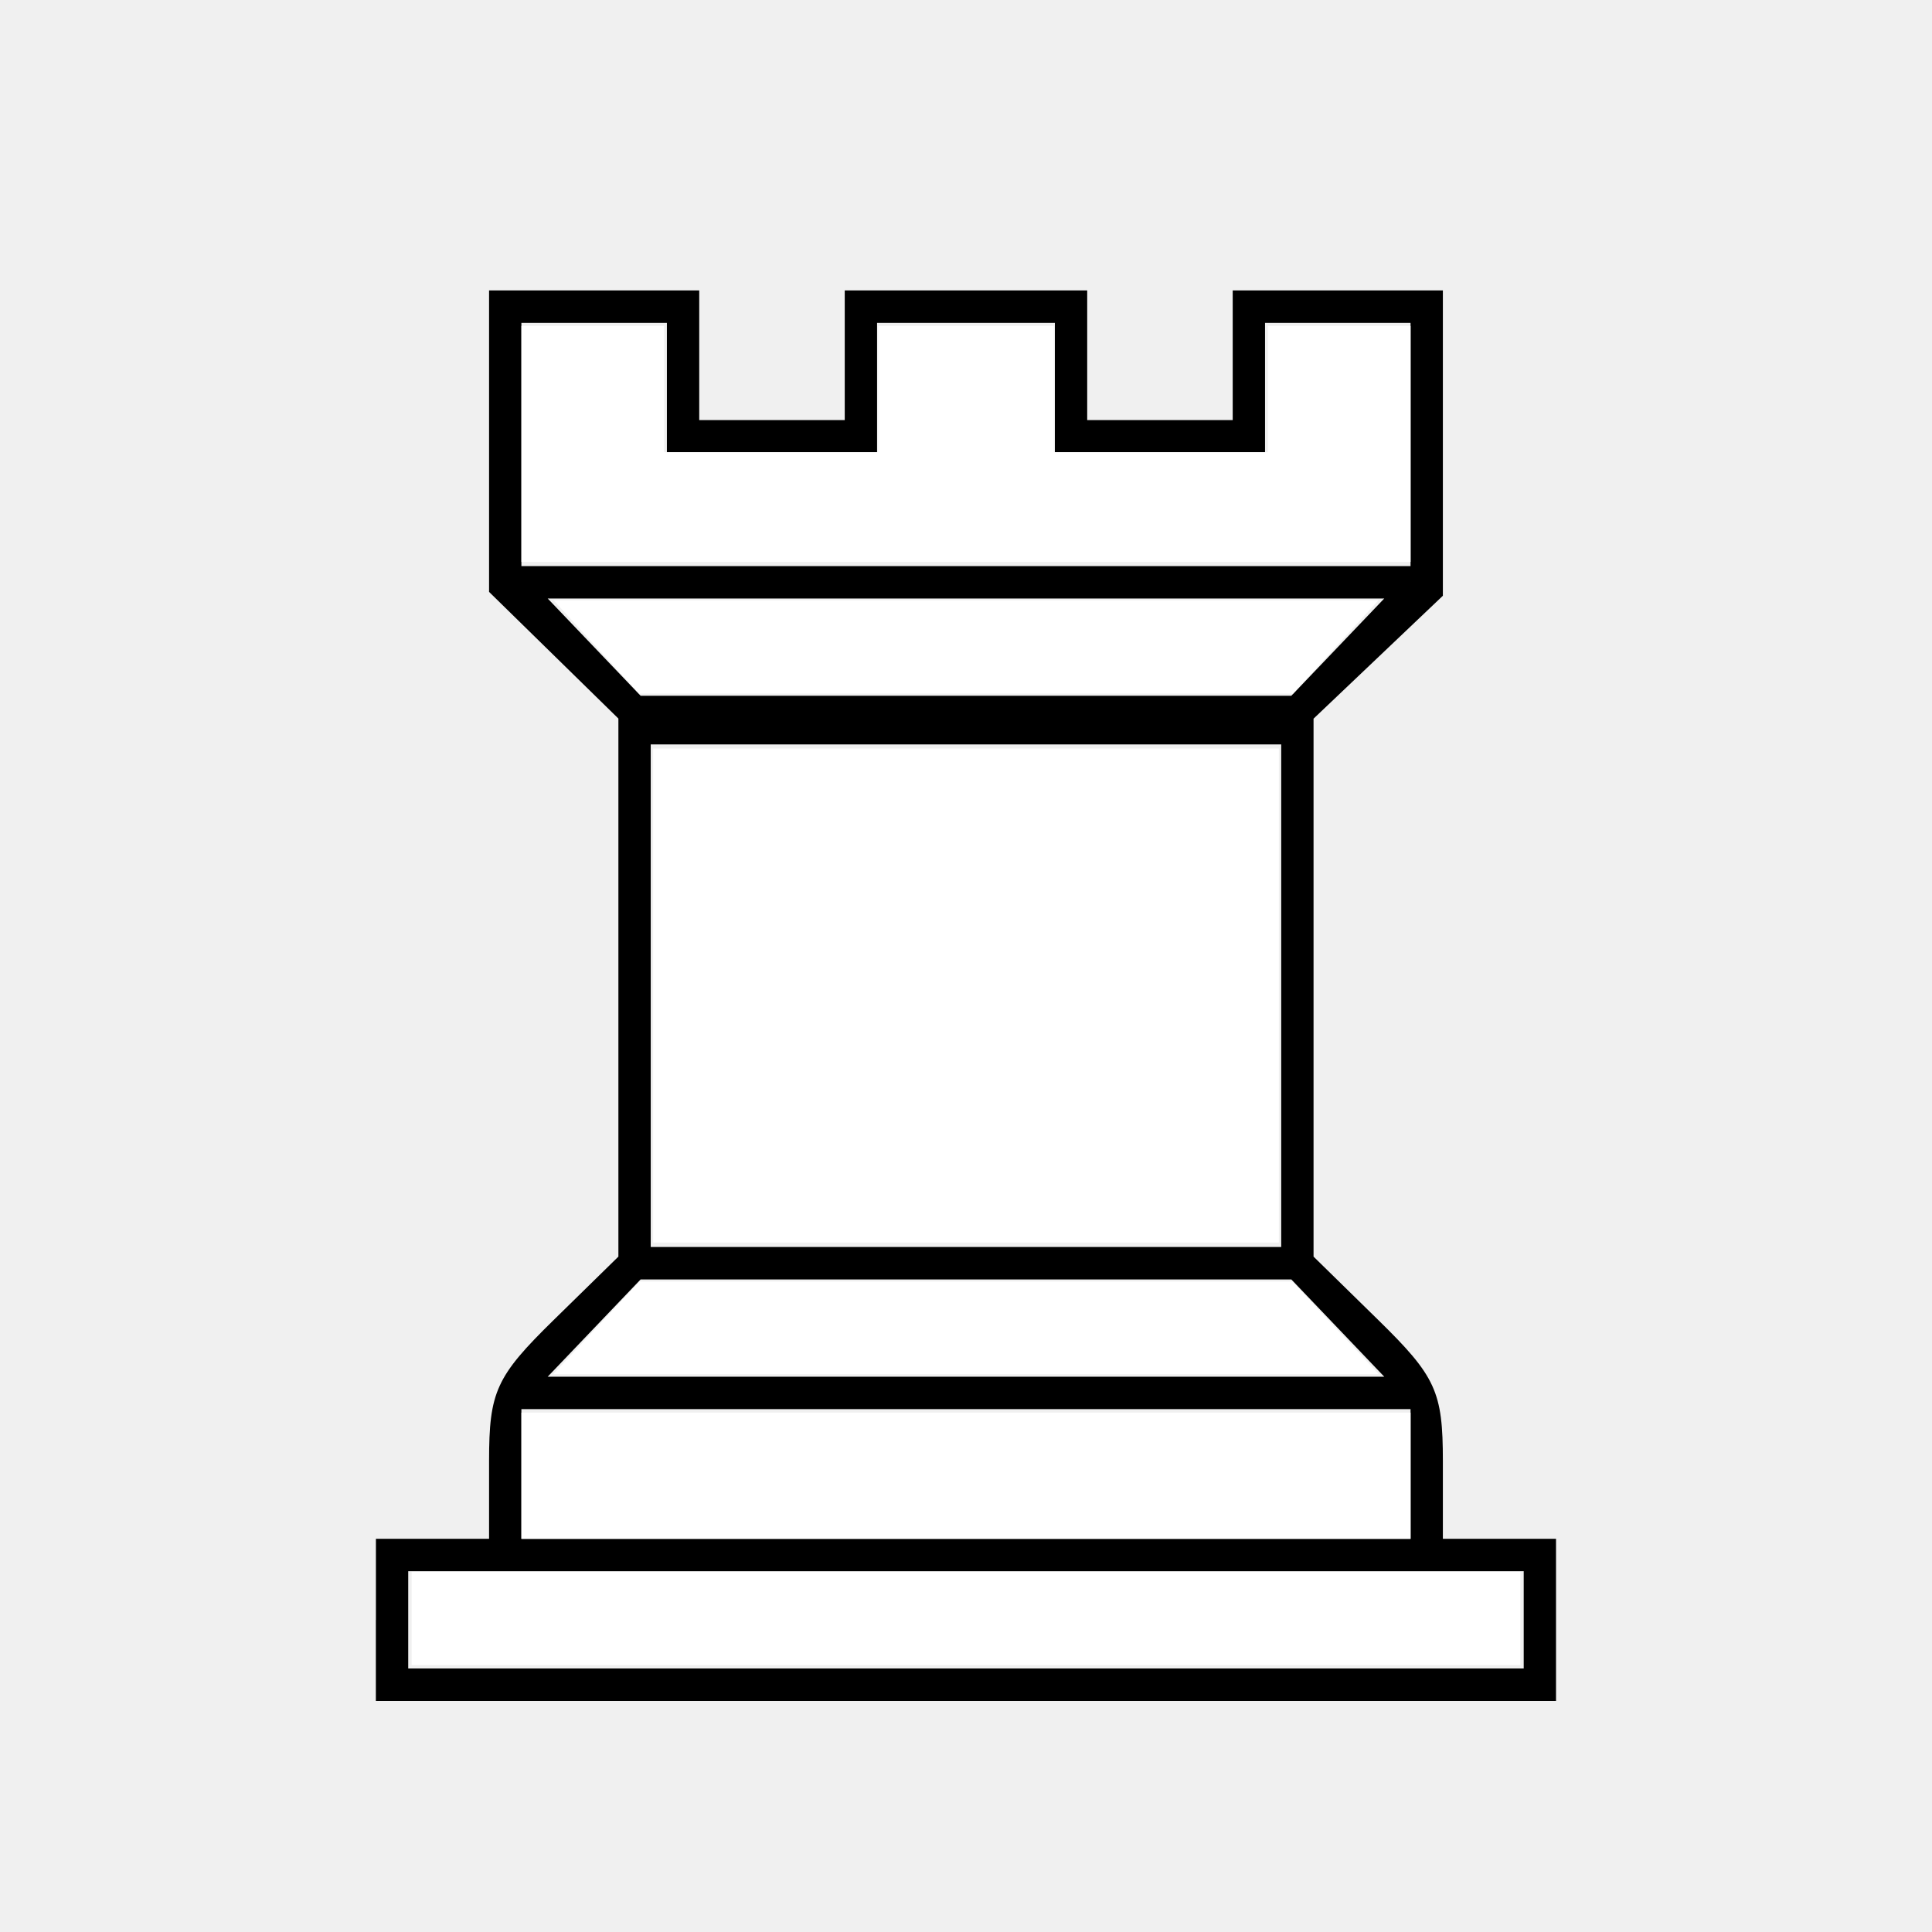
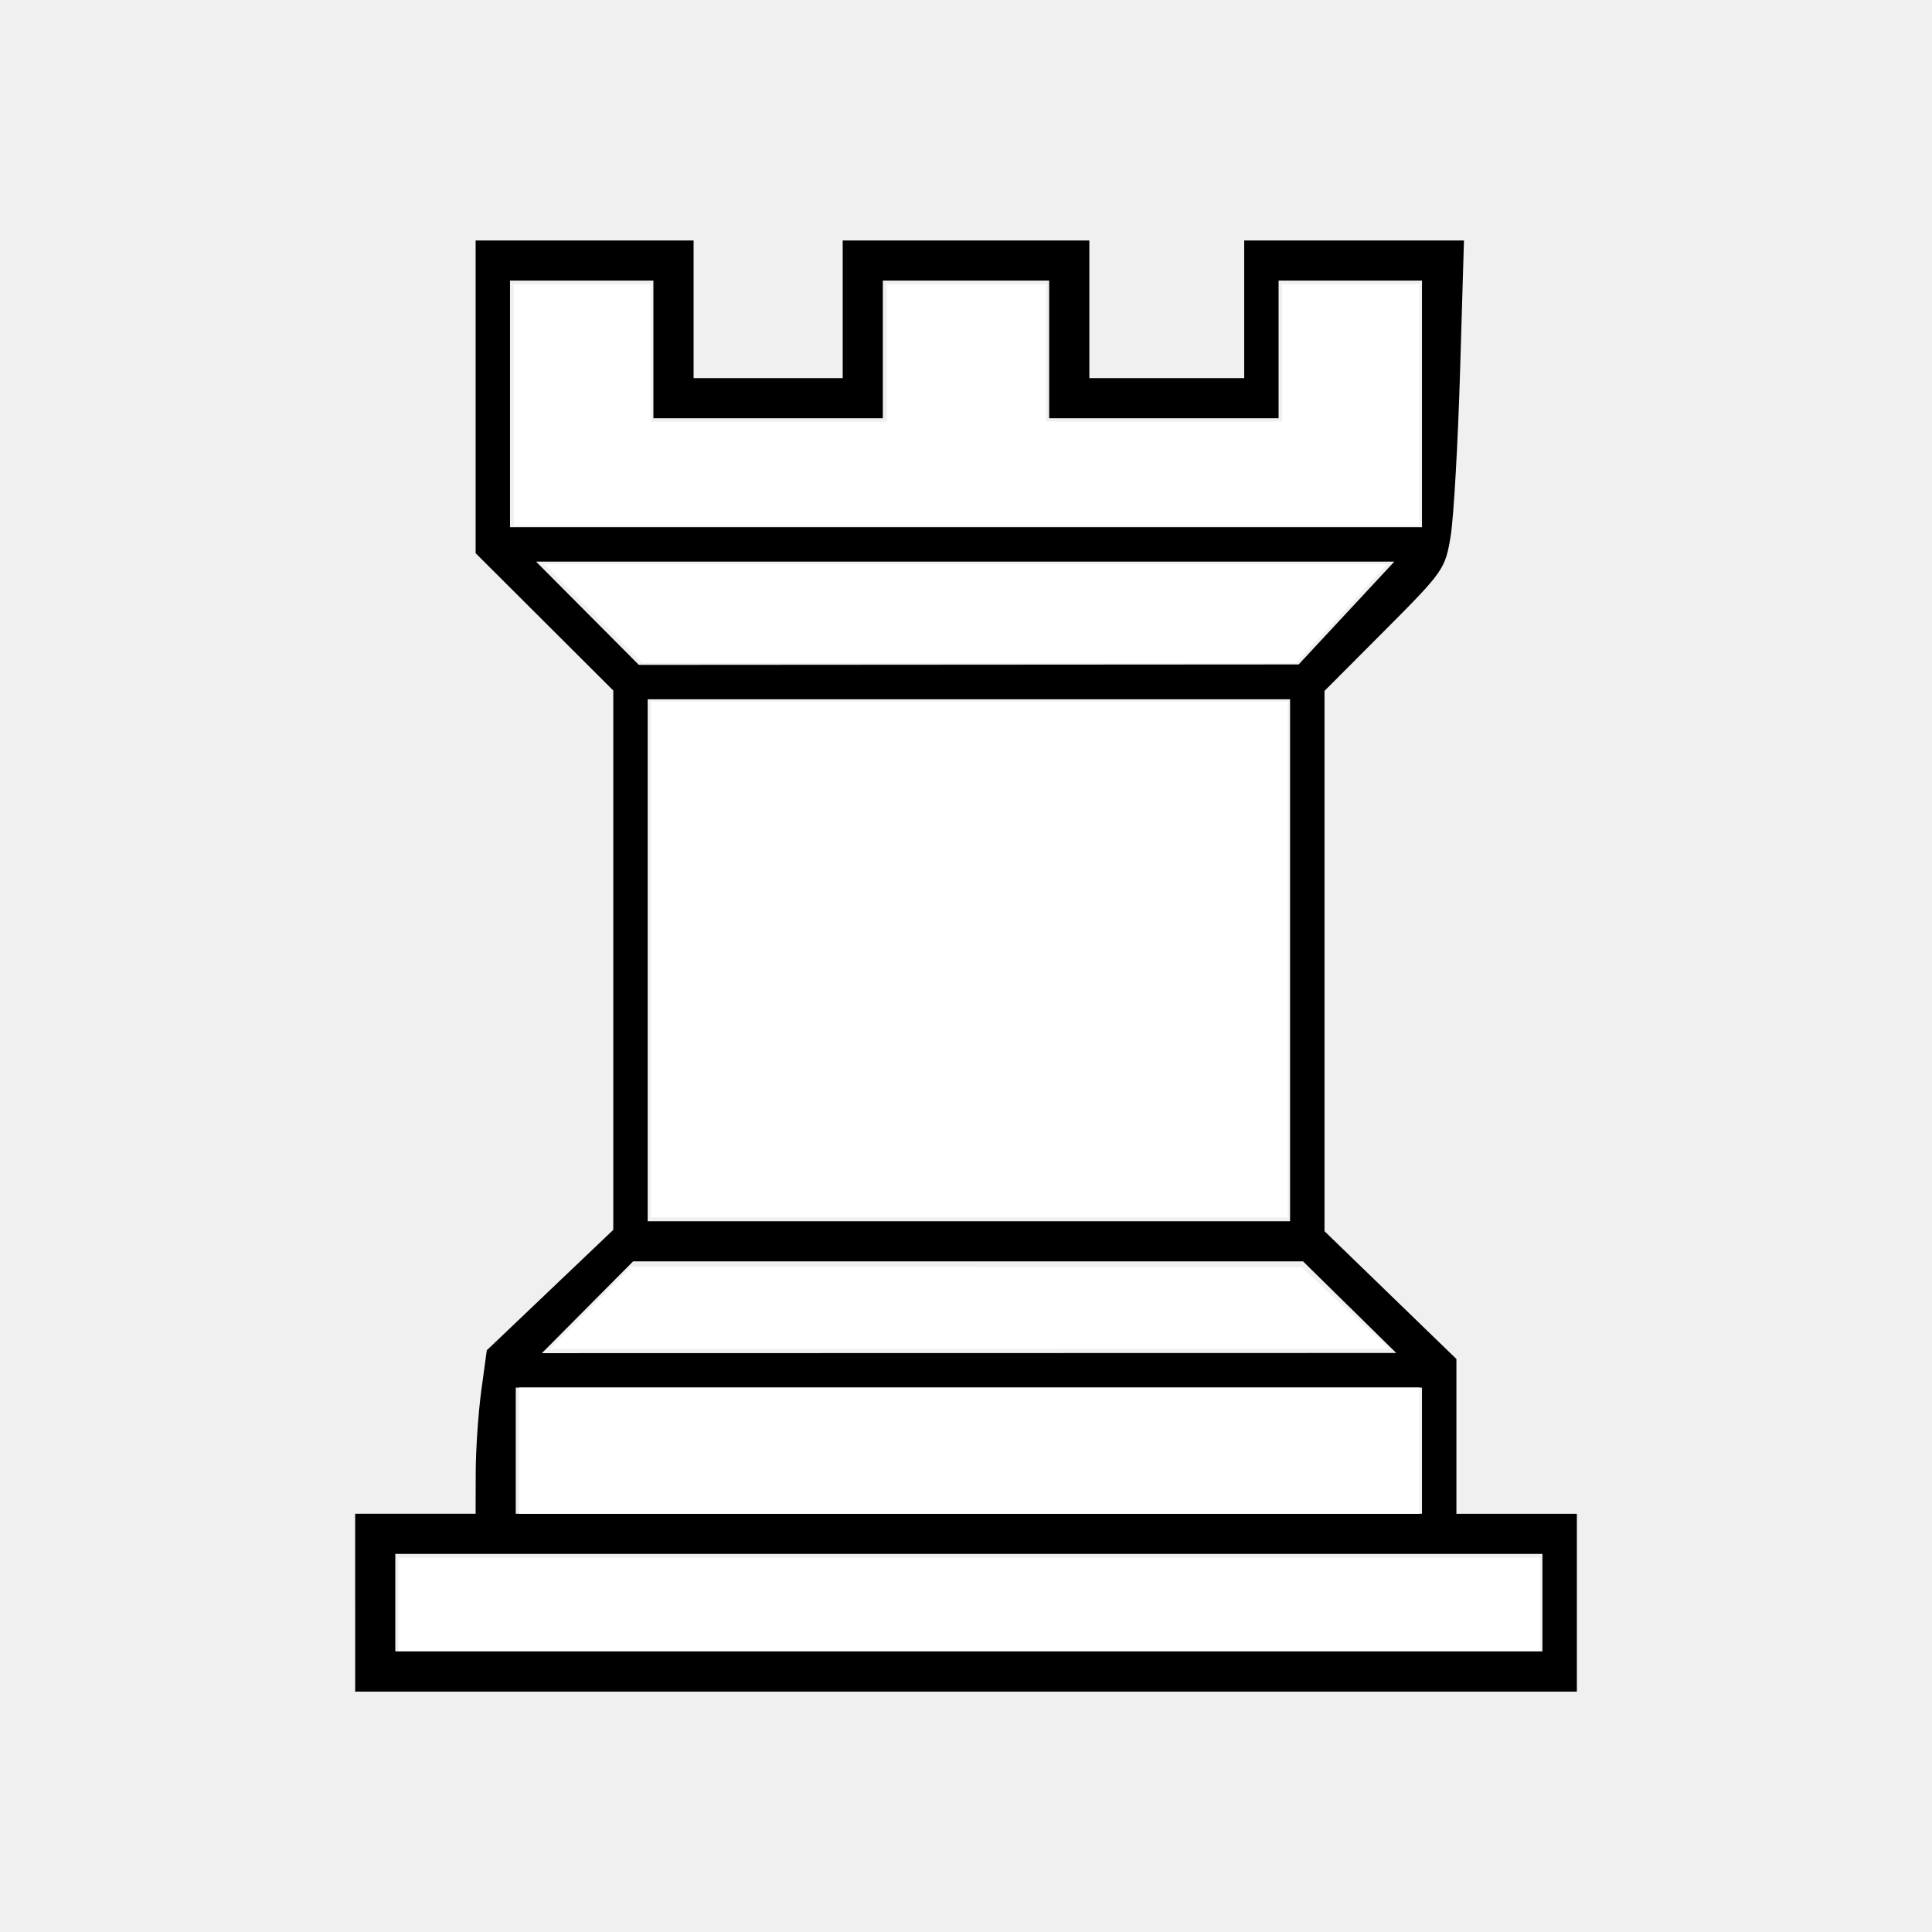
<svg xmlns="http://www.w3.org/2000/svg" width="64px" height="64px" id="svg2985" version="1.1">
  <defs id="defs2987" />
  <g id="layer1">
-     <path style="fill:#000000" d="m 12.453,53.66 0,-2.685 1.874,0 1.874,0 0,-2.576 c 0,-2.298 0.231,-2.803 2.142,-4.674 l 2.142,-2.098 0,-8.912 0,-8.912 -2.142,-2.098 -2.142,-2.098 0,-4.993 0,-4.993 3.481,0 3.481,0 0,2.148 0,2.148 2.41,0 2.41,0 0,-2.148 0,-2.148 4.016,0 4.016,0 0,2.148 0,2.148 2.41,0 2.41,0 0,-2.148 0,-2.148 3.481,0 3.481,0 0,5.057 0,5.057 -2.142,2.036 -2.142,2.036 0,8.91 0,8.91 2.142,2.098 c 1.911,1.871 2.142,2.376 2.142,4.674 l 0,2.576 1.874,0 1.874,0 0,2.685 0,2.685 -19.547,0 -19.547,0 0,-2.685 z m 38.022,0 0,-1.611 -18.476,0 -18.476,0 0,1.611 0,1.611 18.476,0 18.476,0 0,-1.611 z m -3.749,-4.833 0,-2.148 -14.727,0 -14.727,0 0,2.148 0,2.148 14.727,0 14.727,0 0,-2.148 z m -2.41,-4.833 -1.539,-1.611 -10.778,0 -10.778,0 -1.539,1.611 -1.539,1.611 13.856,0 13.856,0 -1.539,-1.611 z m -1.874,-11.01 0,-8.324 -10.443,0 -10.443,0 0,8.324 0,8.324 10.443,0 10.443,0 0,-8.324 z m 1.874,-11.547 1.539,-1.611 -13.856,0 -13.856,0 1.539,1.611 1.539,1.611 10.778,0 10.778,0 1.539,-1.611 z m 2.41,-6.713 0,-4.028 -2.41,0 -2.41,0 0,2.148 0,2.148 -3.481,0 -3.481,0 0,-2.148 0,-2.148 -2.945,0 -2.945,0 0,2.148 0,2.148 -3.481,0 -3.481,0 0,-2.148 0,-2.148 -2.41,0 -2.41,0 0,4.028 0,4.028 14.727,0 14.727,0 0,-4.028 z" id="path3077" />
-     <path style="fill:#ffffff" d="m 13.636,53.614 0,-1.545 18.364,0 18.364,0 0,1.545 0,1.545 -18.364,0 -18.364,0 0,-1.545 z" id="path3079" />
-     <path style="fill:#ffffff" d="m 17.273,48.886 0,-2.091 14.727,0 14.727,0 0,2.091 0,2.091 -14.727,0 -14.727,0 0,-2.091 z" id="path3081" />
-     <path style="fill:#ffffff" d="m 19.754,43.988 1.428,-1.534 10.818,0 10.818,0 1.428,1.534 1.428,1.534 -13.675,0 -13.675,0 1.428,-1.534 z" id="path3083" />
-     <path style="fill:#ffffff" d="m 21.636,32.977 0,-8.182 10.364,0 10.364,0 0,8.182 0,8.182 -10.364,0 -10.364,0 0,-8.182 z" id="path3085" />
-     <path style="fill:#ffffff" d="m 19.754,21.432 -1.414,-1.545 13.661,0 13.661,0 -1.414,1.545 -1.414,1.545 -10.832,0 -10.832,0 -1.414,-1.545 z" id="path3087" />
-     <path style="fill:#ffffff" d="m 17.273,14.705 0,-3.909 2.364,0 2.364,0 0,2.091 0,2.091 3.545,0 3.545,0 0,-2.091 0,-2.091 2.909,0 2.909,0 0,2.091 0,2.091 3.545,0 3.545,0 0,-2.091 0,-2.091 2.364,0 2.364,0 0,3.909 0,3.909 -14.727,0 -14.727,0 0,-3.909 z" id="path3089" />
+     <path style="fill:#000000" d="m 11.765,53.09 0,-2.945 1.995,0 1.995,0 0.004,-1.377 c 0.002,-0.758 0.086,-1.976 0.185,-2.708 l 0.182,-1.33 2.095,-1.995 2.095,-1.995 -7.6e-5,-8.933 -7.5e-5,-8.933 -2.28,-2.274 -2.28,-2.274 0,-5.18 0,-5.18 3.61,0 3.61,0 0,2.28 0,2.28 2.47,0 2.47,0 0,-2.28 0,-2.28 4.085,0 4.085,0 0,2.28 0,2.28 2.565,0 2.565,0 0,-2.28 0,-2.28 3.64,0 3.64,0 -0.129,4.336 c -0.071,2.385 -0.211,4.84 -0.312,5.456 -0.178,1.092 -0.233,1.171 -2.181,3.125 l -1.998,2.004 0,8.949 0,8.949 2.185,2.117 2.185,2.117 0,2.564 0,2.564 1.995,0 1.995,0 0,2.945 0,2.945 -20.235,0 -20.235,0 0,-2.945 z m 39.33,0 0,-1.615 -19,0 -19,0 0,1.615 0,1.615 19,0 19,0 0,-1.615 z m -3.99,-5.035 0,-2.09 -15.01,0 -15.01,0 0,2.09 0,2.09 15.01,0 15.01,0 0,-2.09 z M 44.708,43.302 43.166,41.785 l -11.097,0 -11.097,0 -1.511,1.52 -1.511,1.52 14.151,-0.003 14.151,-0.003 -1.542,-1.517 z M 42.735,31.81 l 0,-8.645 -10.64,0 -10.64,0 0,8.645 0,8.645 10.64,0 10.64,0 0,-8.645 z m 1.869,-11.502 1.584,-1.703 -14.215,0 -14.215,0 1.702,1.71 1.702,1.71 10.929,-0.007 10.929,-0.007 1.584,-1.703 z M 47.105,13.38 l 0,-4.085 -2.375,0 -2.375,0 0,2.28 0,2.28 -3.8,0 -3.8,0 0,-2.28 0,-2.28 -2.755,0 -2.755,0 0,2.28 0,2.28 -3.8,0 -3.8,0 0,-2.28 0,-2.28 -2.375,0 -2.375,0 0,4.085 0,4.085 15.105,0 15.105,0 0,-4.085 z" id="path3064" />
+     <path style="fill:#ffffff" d="m 13.2,53.145 0,-1.545 18.909,0 18.909,0 0,1.545 0,1.545 -18.909,0 -18.909,0 0,-1.545 z" id="path3066" />
+     <path style="fill:#ffffff" d="m 17.2,48.055 0,-2.091 14.909,0 14.909,0 0,2.091 0,2.091 -14.909,0 -14.909,0 0,-2.091 z" id="path3068" />
+     <path style="fill:#ffffff" d="m 19.564,43.327 1.355,-1.364 11.095,0.003 11.095,0.003 1.455,1.353 1.455,1.353 -13.905,0.008 -13.905,0.008 1.355,-1.364 z" id="path3070" />
+     <path style="fill:#ffffff" d="m 21.564,31.782 0,-8.545 10.545,0 10.545,0 0,8.545 0,8.545 -10.545,0 -10.545,0 0,-8.545 z" id="path3072" />
+     <path style="fill:#ffffff" d="m 19.655,20.327 -1.629,-1.636 13.963,0 13.963,0 -1.509,1.636 -1.509,1.636 -10.825,0 -10.825,0 -1.629,-1.636 z" id="path3074" />
+     <path style="fill:#ffffff" d="m 17.018,13.418 0,-4 2.273,0 2.273,0 0,2.273 0,2.273 3.909,0 3.909,0 0,-2.273 0,-2.273 2.636,0 2.636,0 0,2.273 0,2.273 3.909,0 3.909,0 0,-2.273 0,-2.273 2.273,0 2.273,0 0,4 0,4 -15,0 -15,0 0,-4 z" id="path3076" />
  </g>
</svg>
